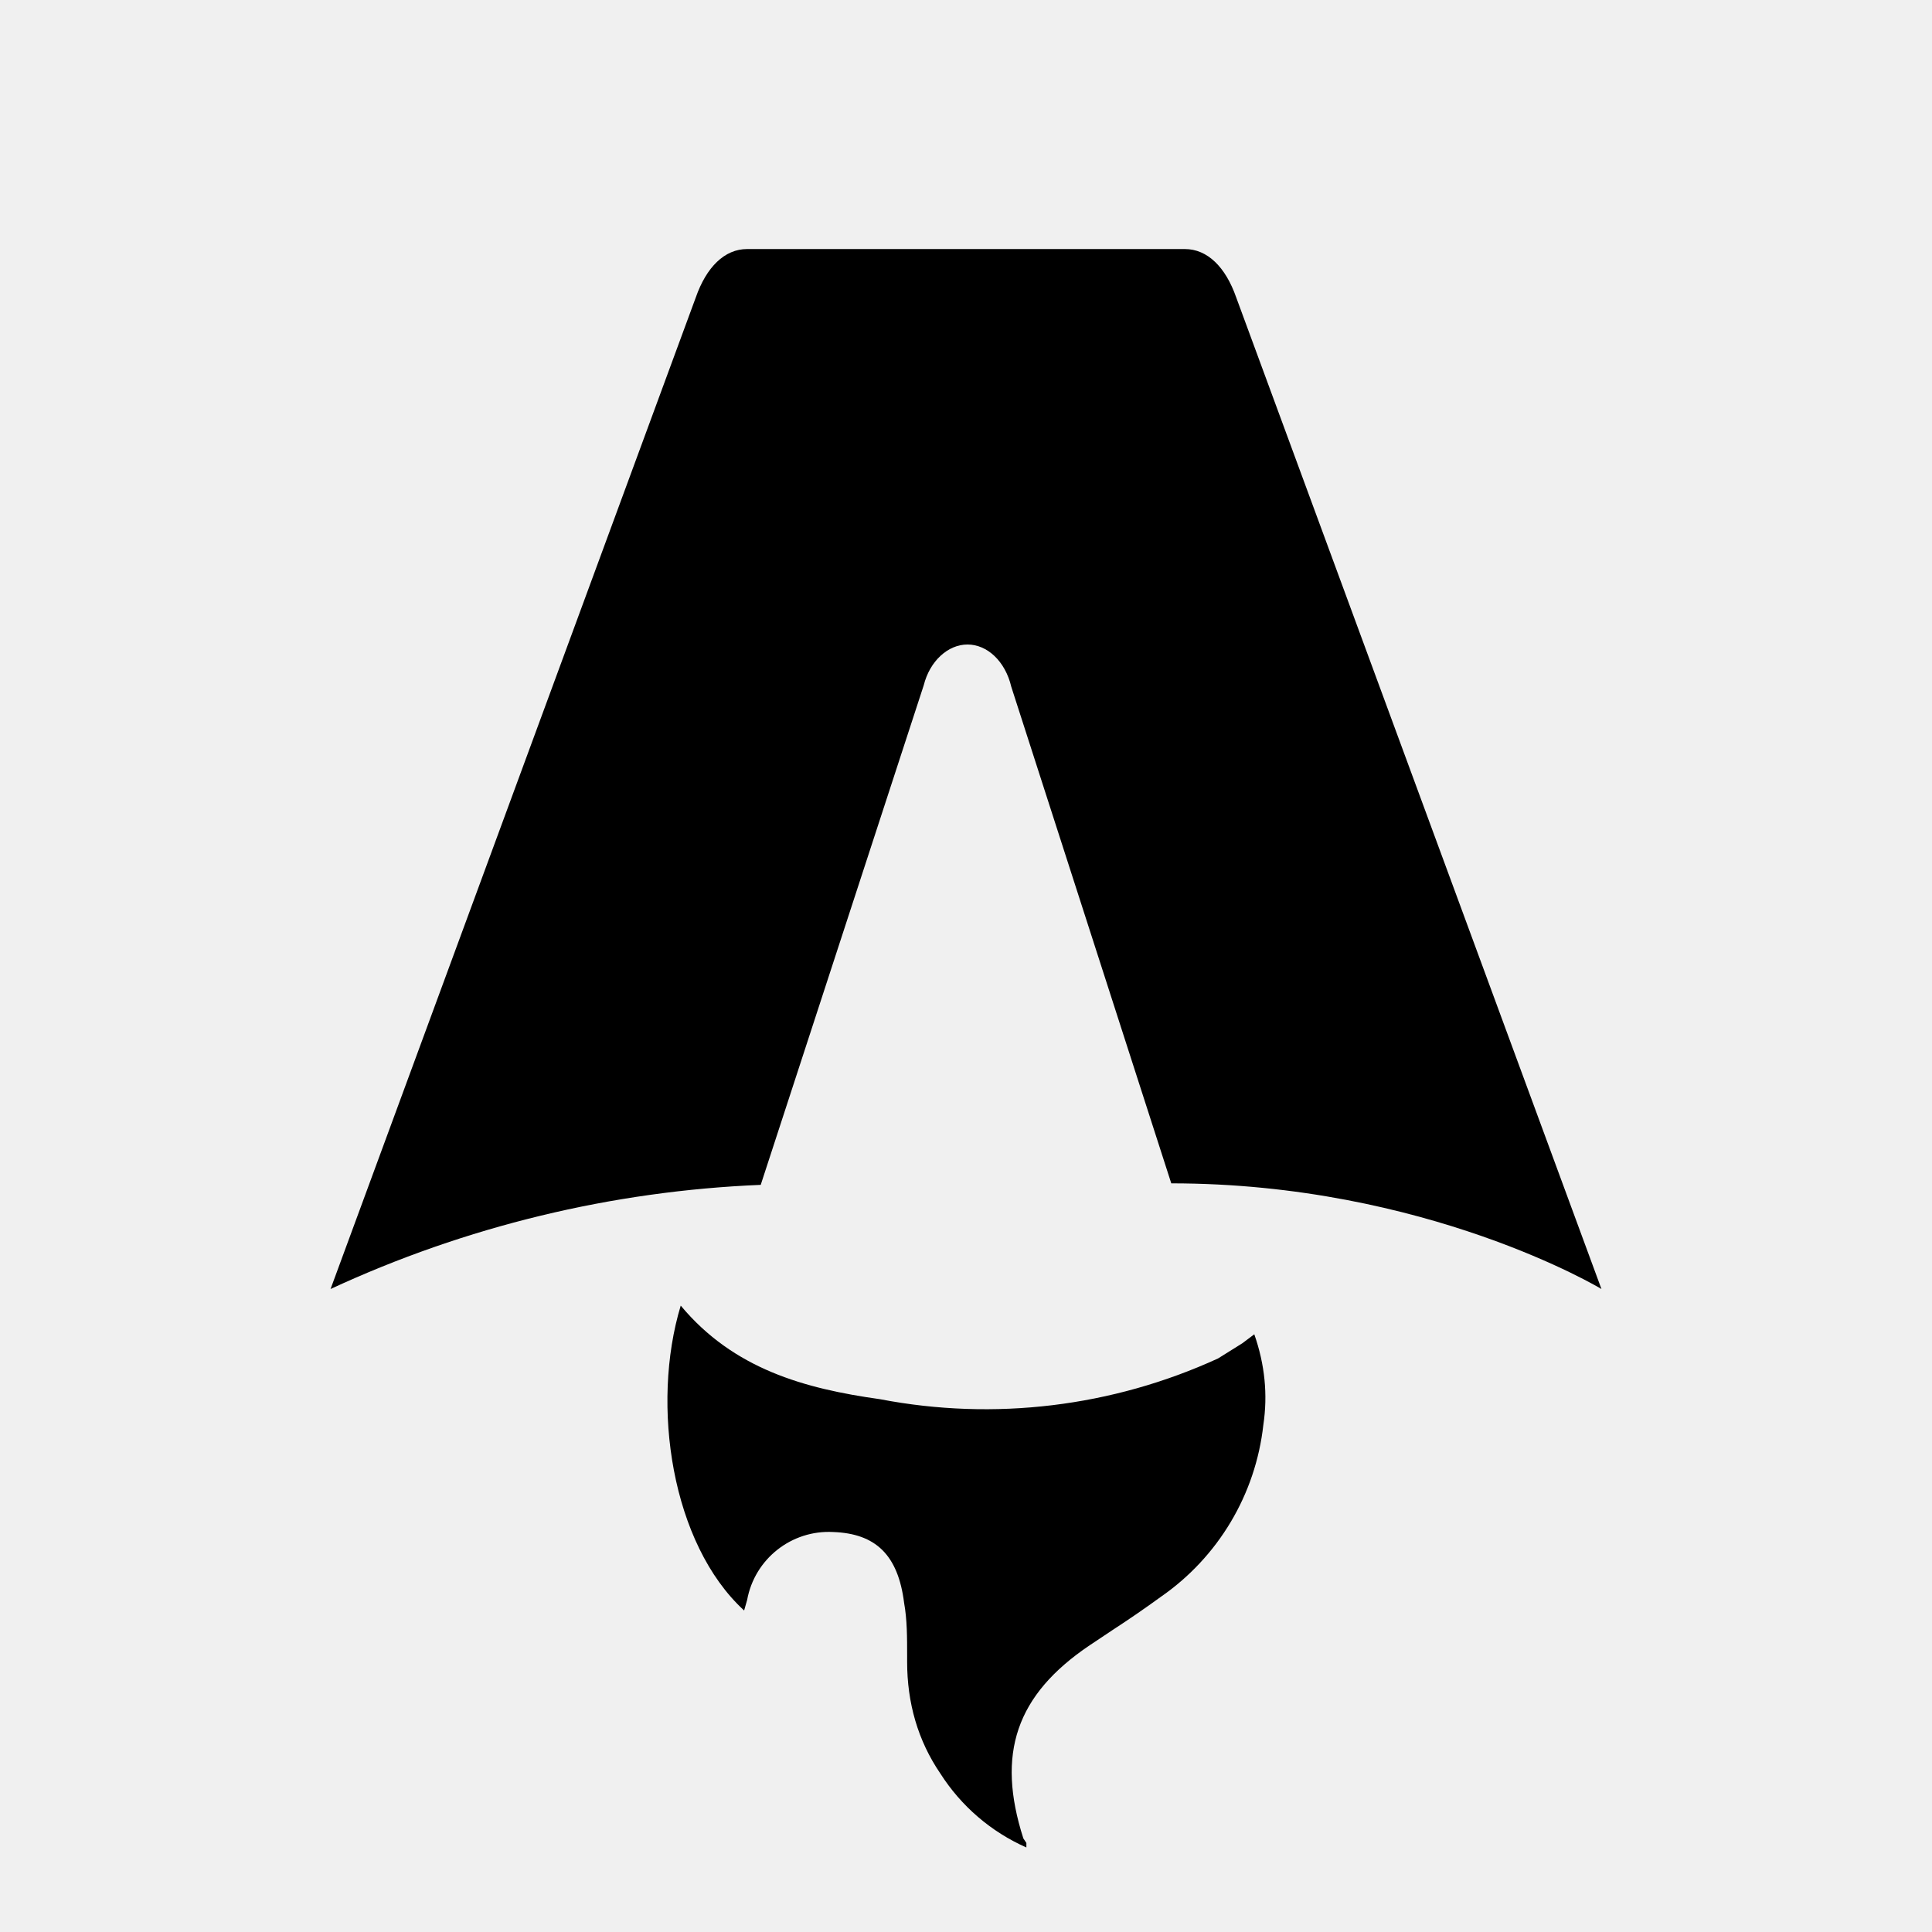
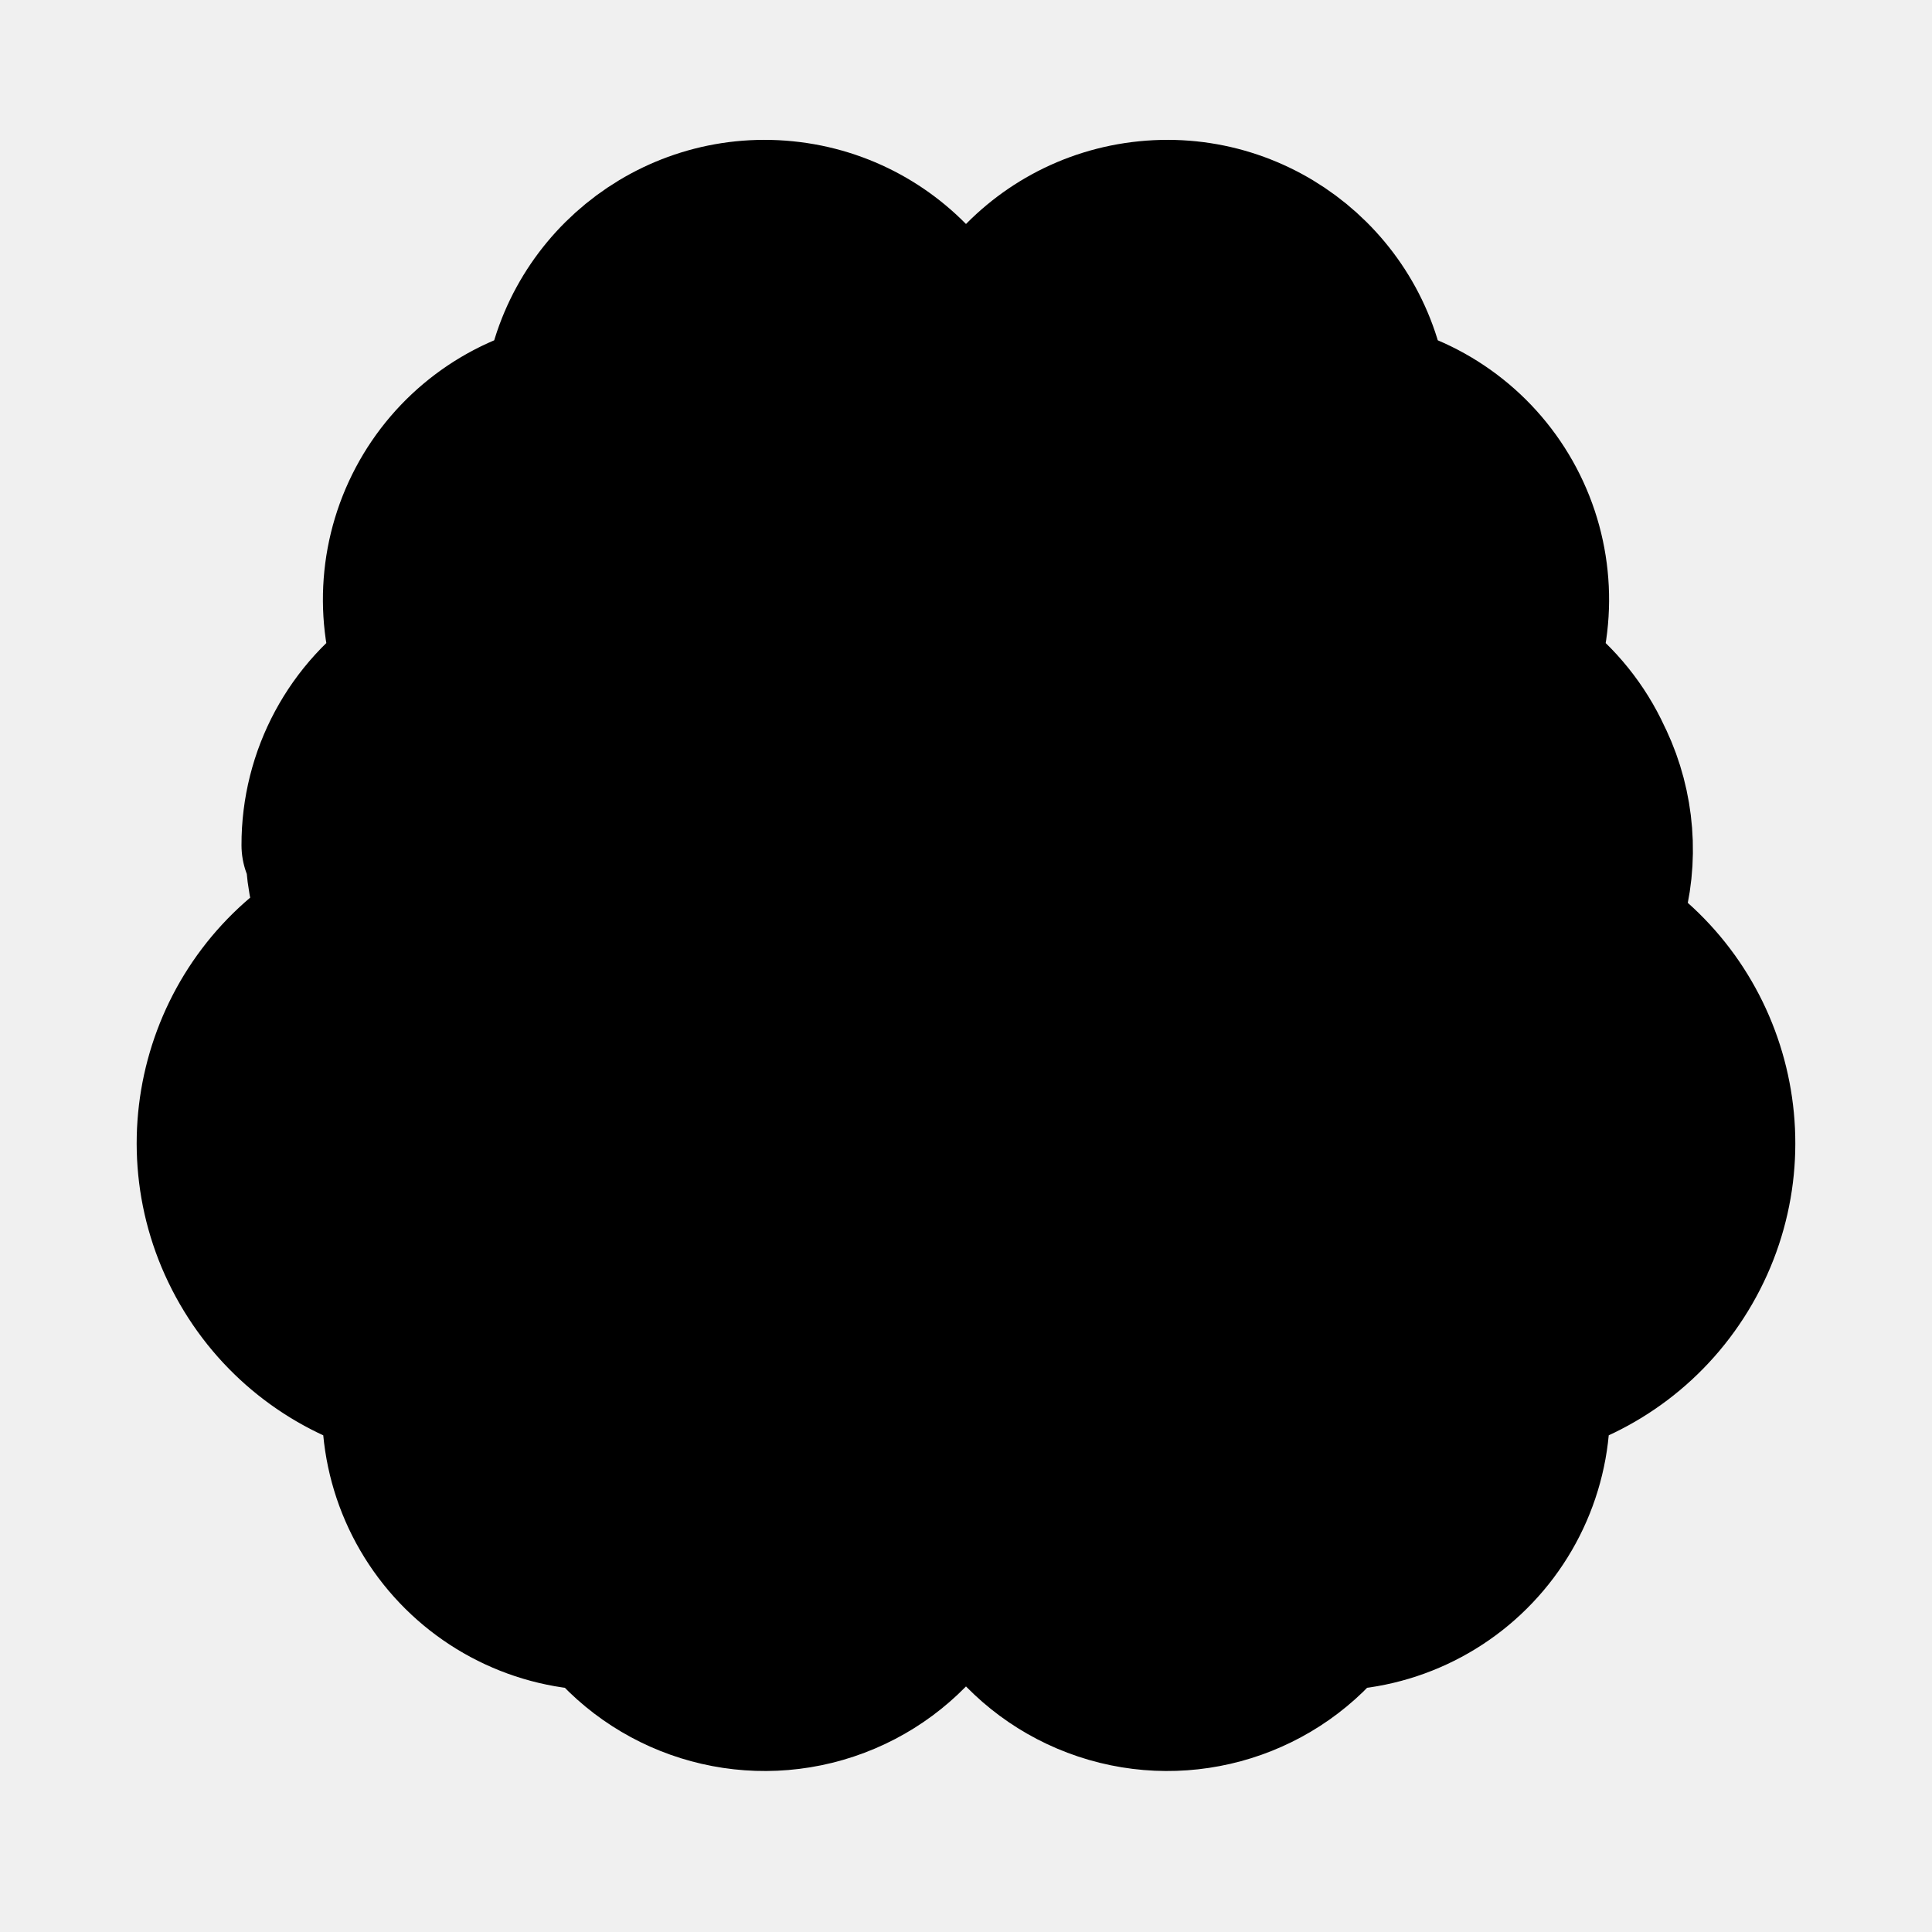
- <svg xmlns="http://www.w3.org/2000/svg" fill="none" viewBox="0 0 128 128">
-   <path d="M50.4 78.5a75.1 75.1 0 0 0-28.5 6.9l24.2-65.7c.7-2 1.9-3.2 3.4-3.2h29c1.5 0 2.7 1.2 3.4 3.2l24.2 65.7s-11.6-7-28.5-7L67 45.5c-.4-1.7-1.6-2.8-2.9-2.8-1.3 0-2.5 1.1-2.9 2.7L50.4 78.5Zm-1.1 28.2Zm-4.2-20.2c-2 6.6-.6 15.8 4.2 20.2a17.5 17.5 0 0 1 .2-.7 5.5 5.5 0 0 1 5.7-4.5c2.8.1 4.3 1.5 4.7 4.7.2 1.1.2 2.3.2 3.5v.4c0 2.7.7 5.2 2.2 7.4a13 13 0 0 0 5.7 4.9v-.3l-.2-.3c-1.8-5.6-.5-9.5 4.4-12.8l1.5-1a73 73 0 0 0 3.2-2.2 16 16 0 0 0 6.8-11.4c.3-2 .1-4-.6-6l-.8.6-1.6 1a37 37 0 0 1-22.4 2.7c-5-.7-9.7-2-13.2-6.2Z" />
+ <svg xmlns="http://www.w3.org/2000/svg" class="w-6 h-6 text-gray-800 dark:text-white" aria-hidden="true" fill="none" viewBox="0 0 24 24">
+   <path stroke="currentColor" stroke-linecap="round" stroke-linejoin="round" stroke-width="2" d="M12 18.5A2.5 2.5 0 0 1 7.5 20h0a2.5 2.5 0 0 1-2.4-3.2 3 3 0 0 1-.8-5.2 2.5 2.5 0 0 1 .9-3.2A2.5 2.5 0 0 1 7 5a2.5 2.5 0 0 1 5 .5m0 13v-13m0 13a2.5 2.5 0 0 0 4.5 1.5h0a2.5 2.5 0 0 0 2.4-3.2 3 3 0 0 0 .9-5.2 2.5 2.5 0 0 0-1-3.2A2.5 2.5 0 0 0 17 5a2.5 2.5 0 0 0-5 .5m-8 5a2.5 2.5 0 0 1 3.5-2.3m-.3 8.6a3 3 0 0 1-3-5.2M20 10.5a2.5 2.5 0 0 0-3.5-2.3m.3 8.6a3 3 0 0 0 3-5.2" />
  <style>
        path { fill: #000; }
        @media (prefers-color-scheme: dark) {
            path { fill: #FFF; }
        }
    </style>
</svg>
